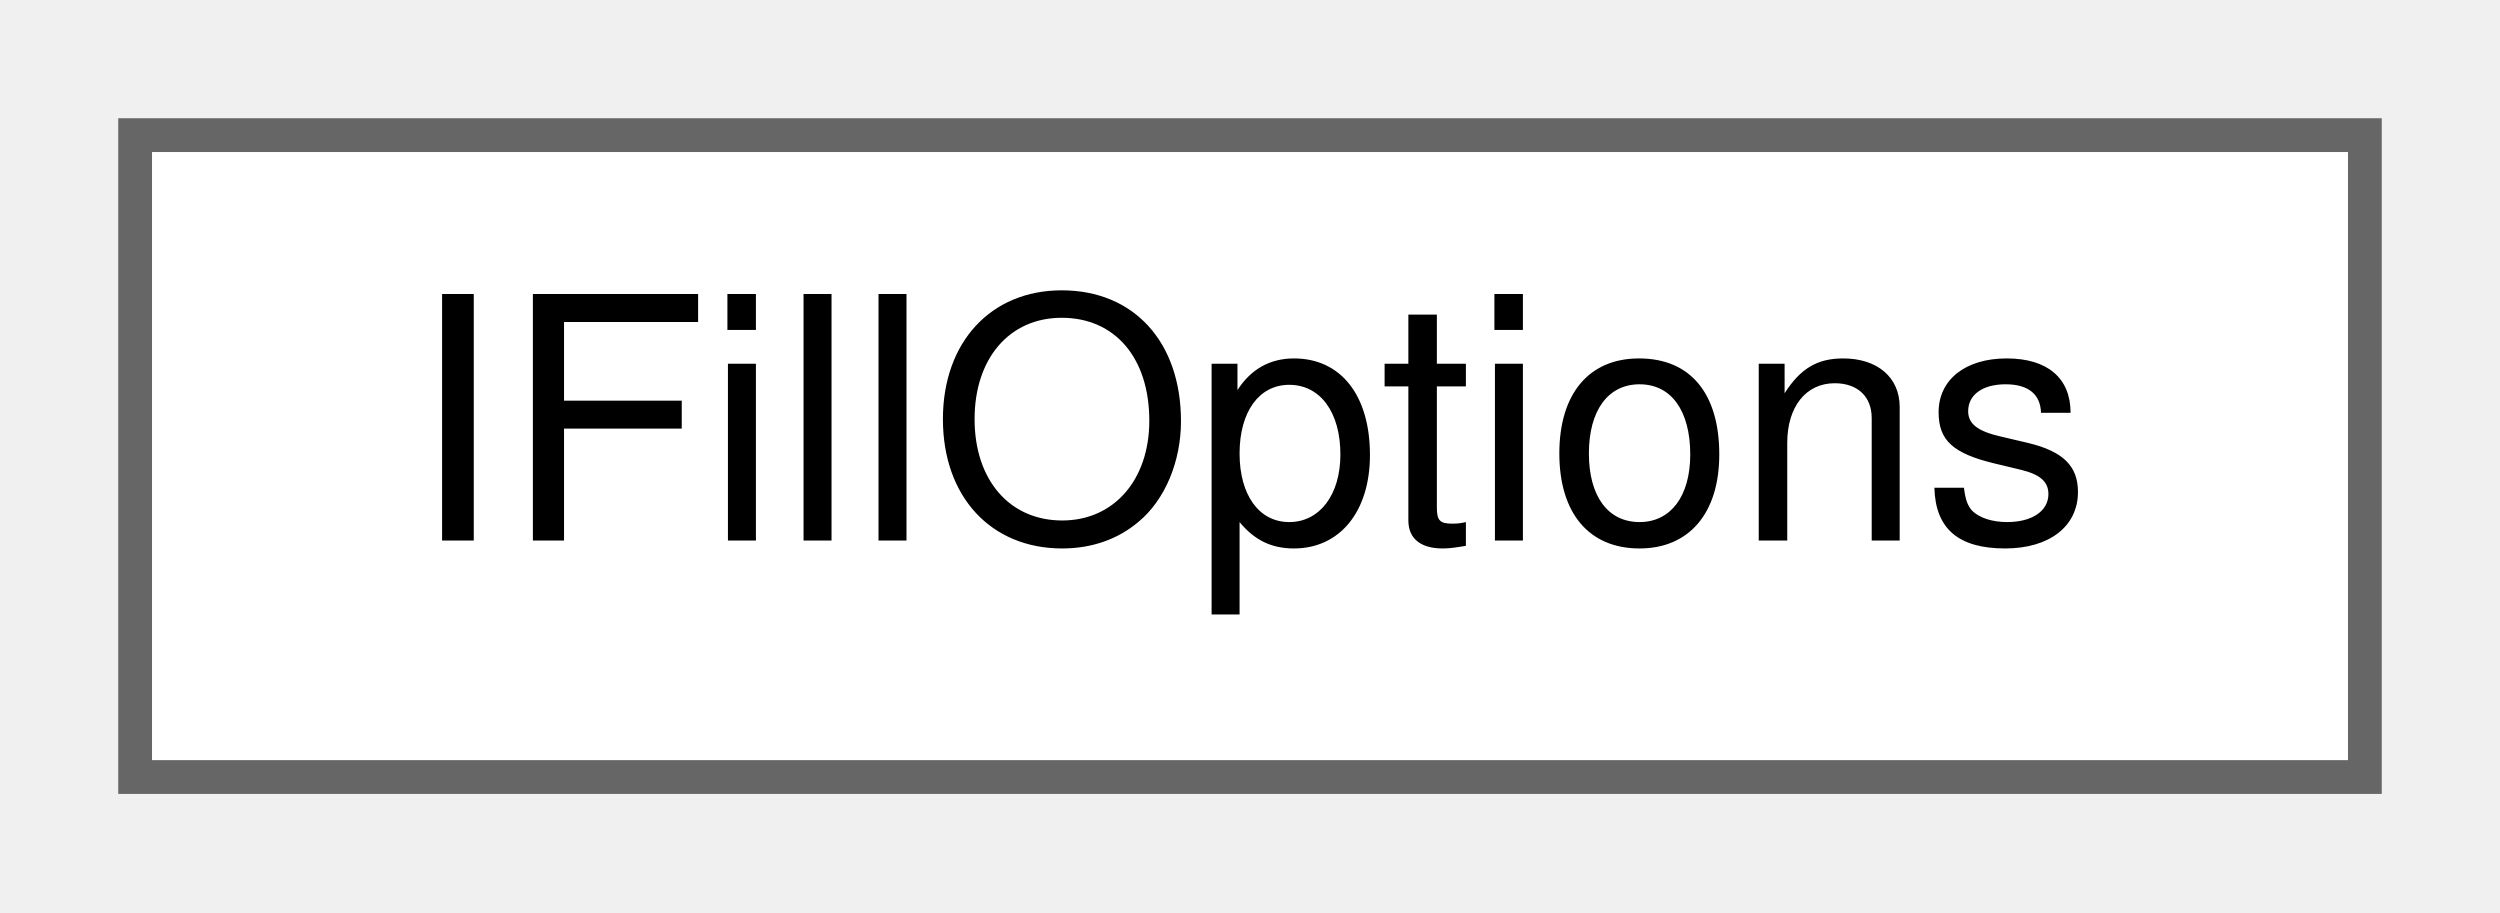
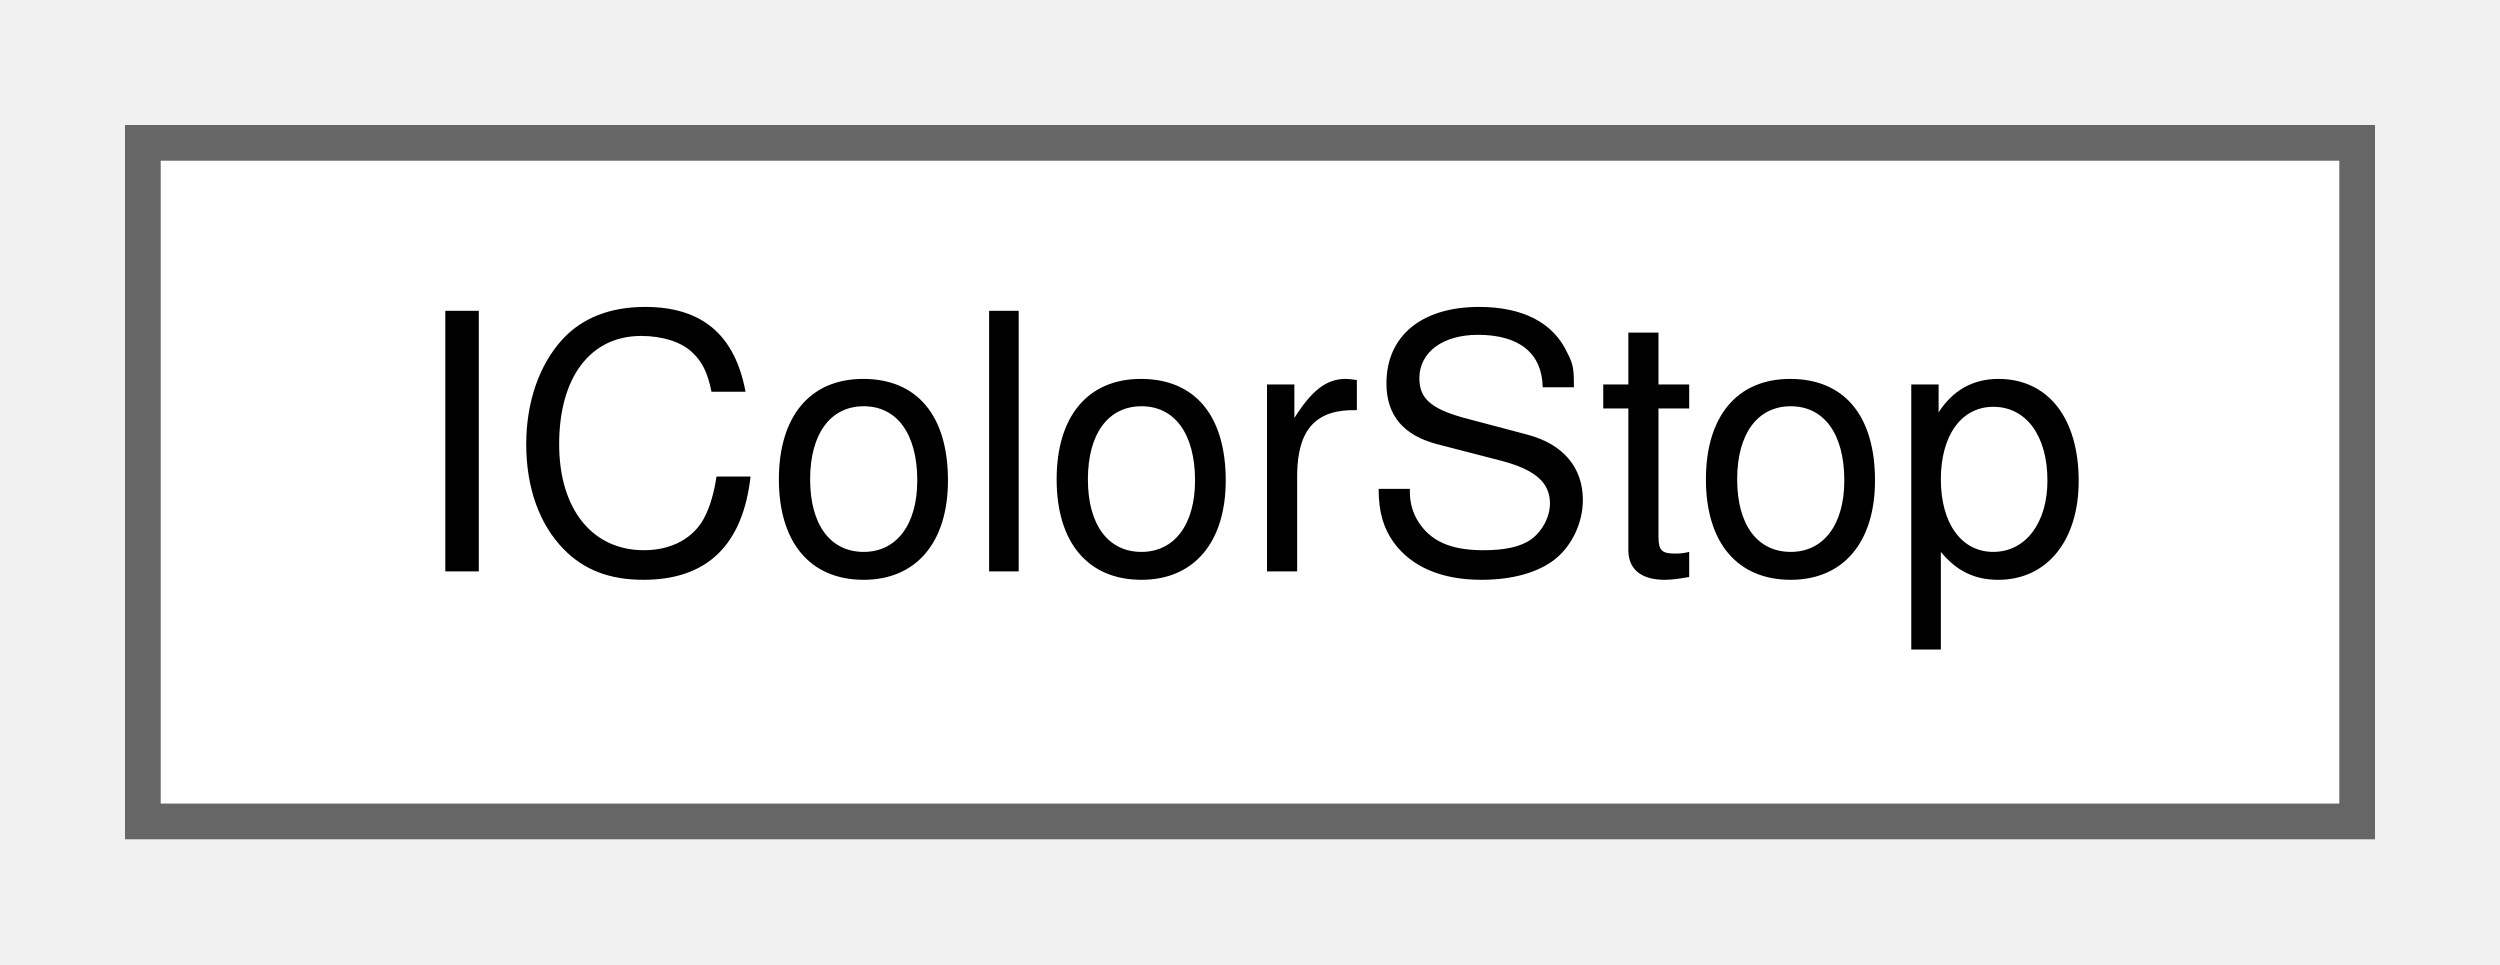
- <svg xmlns="http://www.w3.org/2000/svg" xmlns:xlink="http://www.w3.org/1999/xlink" width="74pt" height="27pt" viewBox="0.00 0.00 74.00 27.00">
+ <svg xmlns="http://www.w3.org/2000/svg" xmlns:xlink="http://www.w3.org/1999/xlink" width="70pt" height="27pt" viewBox="0.00 0.00 70.00 27.00">
  <g id="graph0" class="graph" transform="scale(1 1) rotate(0) translate(4 23)">
    <g id="node1" class="node">
      <g id="a_node1">
-         <a xlink:href="struct_i_fill_options.html" target="_top" xlink:title="Used to manage fill behaviour.">
-           <polygon fill="white" stroke="#666666" points="66,-19 0,-19 0,0 66,0 66,-19" />
-           <text text-anchor="middle" x="33" y="-7" font-family="Helvetica,sans-Serif" font-size="10.00">IFillOptions</text>
+         <a xlink:href="struct_i_color_stop.html" target="_top" xlink:title="Used to represent a point/stop in a gradient.">
+           <polygon fill="white" stroke="#666666" points="62,-19 0,-19 0,0 62,0 62,-19" />
+           <text text-anchor="middle" x="31" y="-7" font-family="Helvetica,sans-Serif" font-size="10.00">IColorStop</text>
        </a>
      </g>
    </g>
  </g>
</svg>
